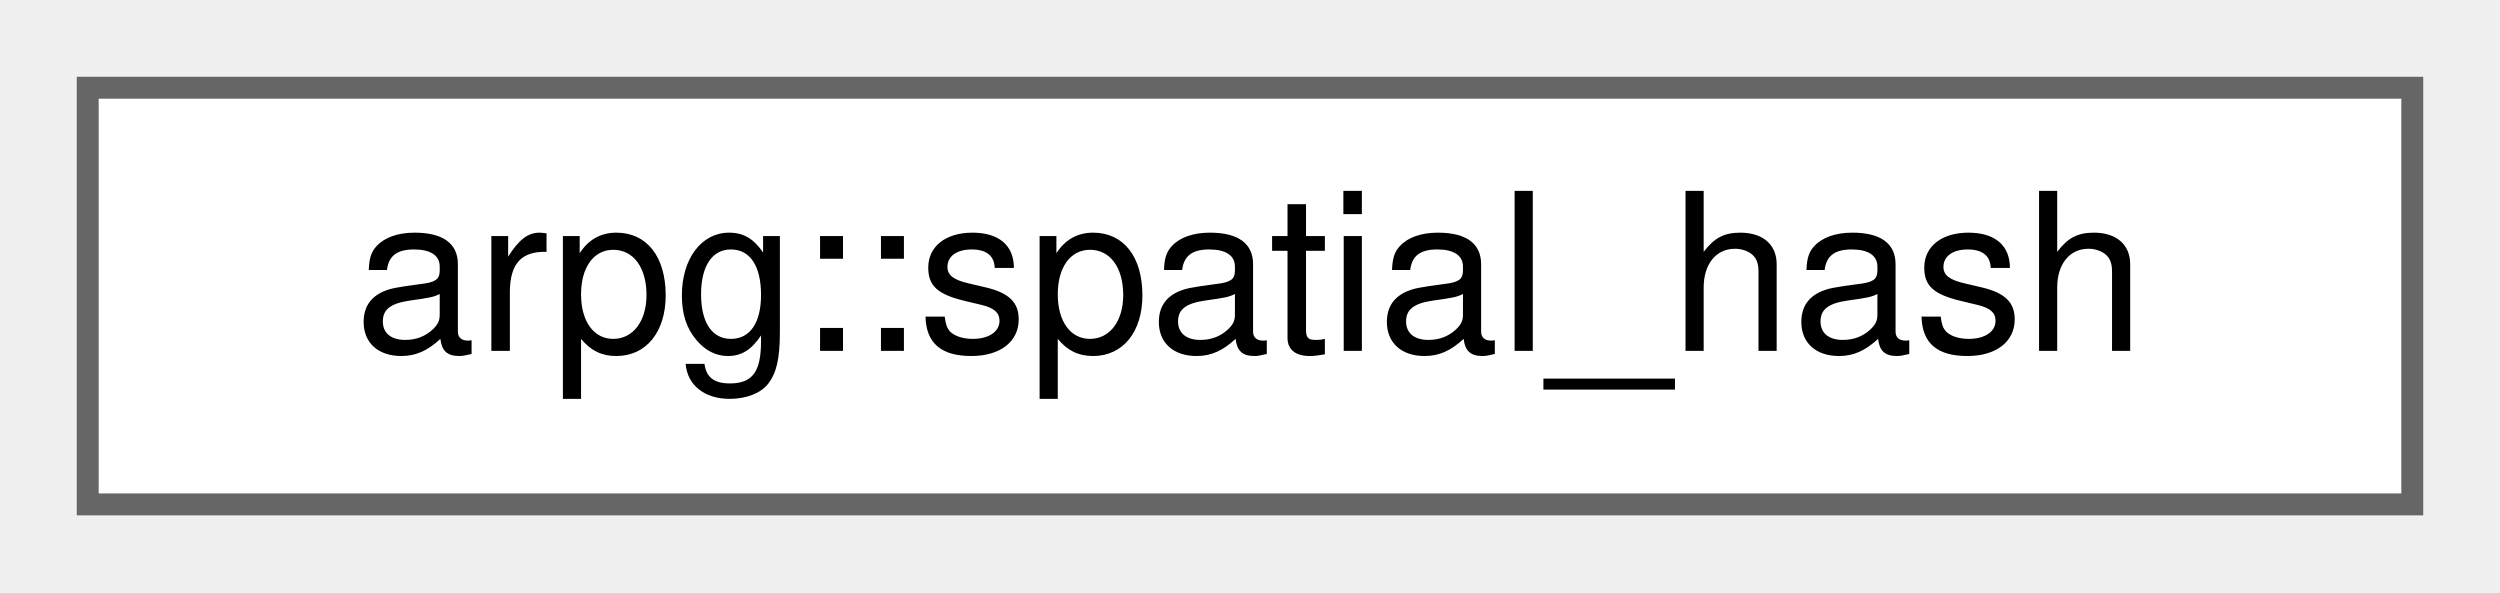
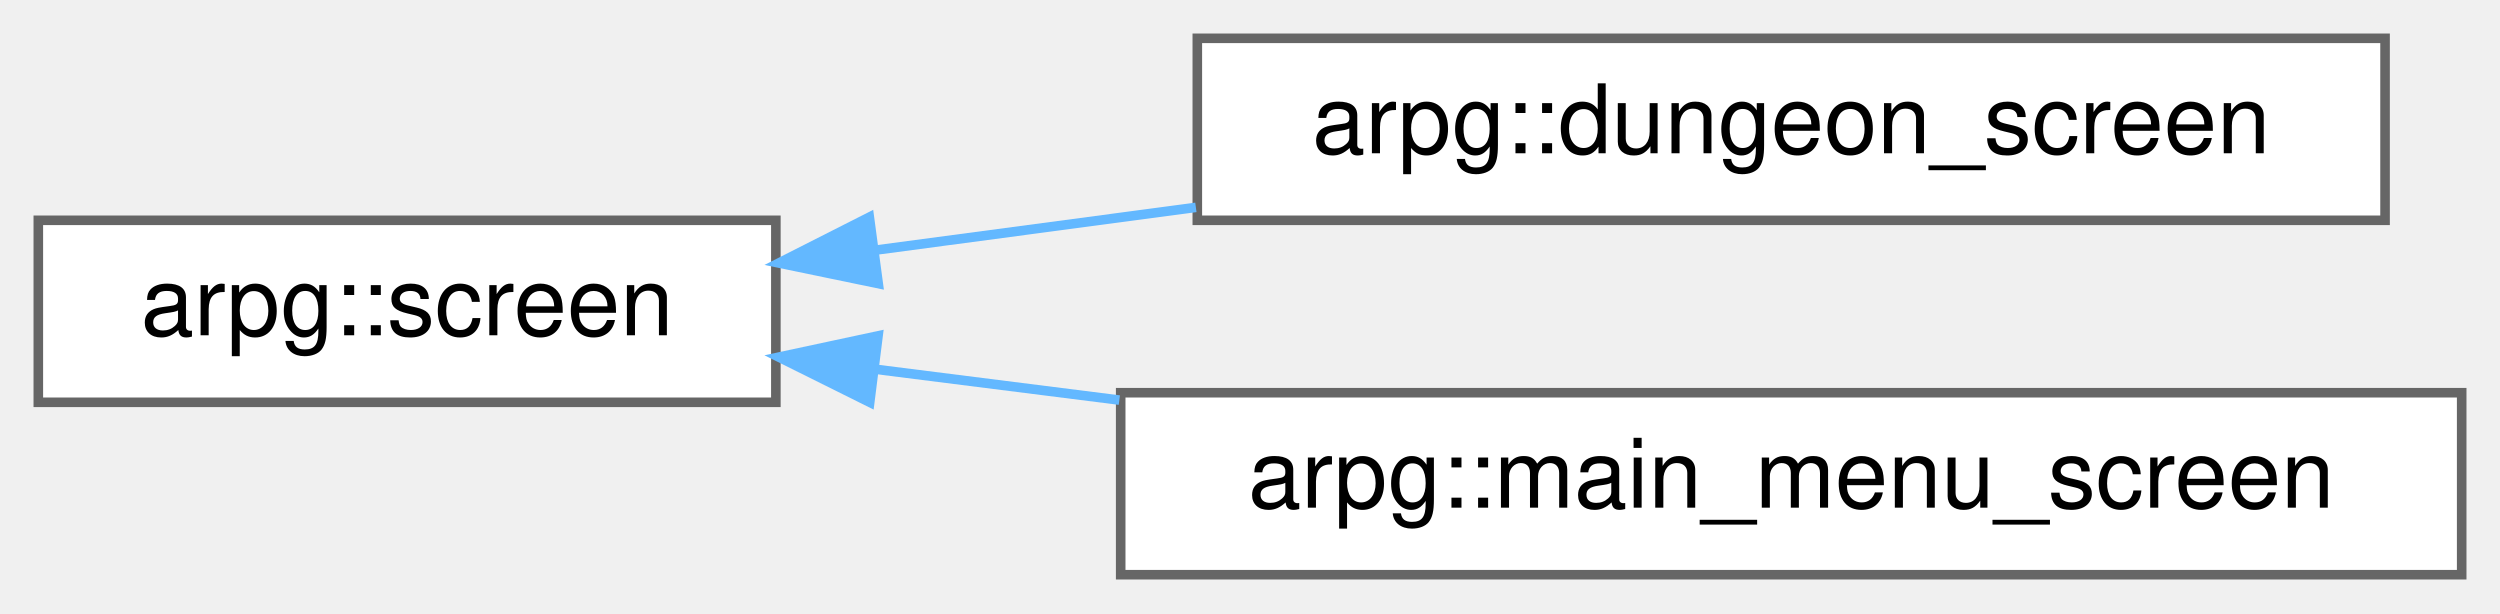
- <svg xmlns="http://www.w3.org/2000/svg" xmlns:xlink="http://www.w3.org/1999/xlink" width="114pt" height="27pt" viewBox="0.00 0.00 114.00 27.00">
-   <g id="graph0" class="graph" transform="scale(1 1) rotate(0) translate(4 23)">
+ <svg xmlns="http://www.w3.org/2000/svg" xmlns:xlink="http://www.w3.org/1999/xlink" width="261pt" height="64pt" viewBox="0.00 0.00 261.00 64.00">
+   <g id="graph0" class="graph" transform="scale(1 1) rotate(0) translate(4 60)">
    <g id="Node000000" class="node">
      <g id="a_Node000000">
-         <a xlink:href="classarpg_1_1spatial__hash.html" target="_top" xlink:title="Uniform grid over the play area, rebuilt every step.">
-           <polygon fill="white" stroke="#666666" points="106,-19 0,-19 0,0 106,0 106,-19" />
-           <text text-anchor="middle" x="53" y="-7" font-family="Helvetica,sans-Serif" font-size="10.00">arpg::spatial_hash</text>
+         <a xlink:href="classarpg_1_1screen.html" target="_top" xlink:title="A game mode: menu, roguelike map, dungeon, pause.">
+           <polygon fill="white" stroke="#666666" points="77,-37 0,-37 0,-18 77,-18 77,-37" />
+           <text text-anchor="middle" x="38.5" y="-25" font-family="Helvetica,sans-Serif" font-size="10.00">arpg::screen</text>
+         </a>
+       </g>
+     </g>
+     <g id="Node000001" class="node">
+       <g id="a_Node000001">
+         <a xlink:href="classarpg_1_1dungeon__screen.html" target="_top" xlink:title="A room of the dungeon: the player, what shoots at them, and what they shoot.">
+           <polygon fill="white" stroke="#666666" points="245,-56 121,-56 121,-37 245,-37 245,-56" />
+           <text text-anchor="middle" x="183" y="-44" font-family="Helvetica,sans-Serif" font-size="10.00">arpg::dungeon_screen</text>
+         </a>
+       </g>
+     </g>
+     <g id="edge1_Node000000_Node000001" class="edge">
+       <g id="a_edge1_Node000000_Node000001">
+         <a xlink:title=" ">
+           <path fill="none" stroke="#63b8ff" d="M87.34,-33.88C98.09,-35.31 109.64,-36.85 120.85,-38.35" />
+           <polygon fill="#63b8ff" stroke="#63b8ff" points="87.69,-30.39 77.31,-32.54 86.76,-37.33 87.69,-30.39" />
+         </a>
+       </g>
+     </g>
+     <g id="Node000002" class="node">
+       <g id="a_Node000002">
+         <a xlink:href="classarpg_1_1main__menu__screen.html" target="_top" xlink:title="Title screen, and the only screen there is for now.">
+           <polygon fill="white" stroke="#666666" points="253,-19 113,-19 113,0 253,0 253,-19" />
+           <text text-anchor="middle" x="183" y="-7" font-family="Helvetica,sans-Serif" font-size="10.00">arpg::main_menu_screen</text>
+         </a>
+       </g>
+     </g>
+     <g id="edge2_Node000000_Node000002" class="edge">
+       <g id="a_edge2_Node000000_Node000002">
+         <a xlink:title=" ">
+           <path fill="none" stroke="#63b8ff" d="M87.4,-21.45C95.6,-20.41 104.25,-19.32 112.86,-18.23" />
+           <polygon fill="#63b8ff" stroke="#63b8ff" points="86.8,-18 77.31,-22.72 87.67,-24.94 86.8,-18" />
        </a>
      </g>
    </g>
  </g>
</svg>
